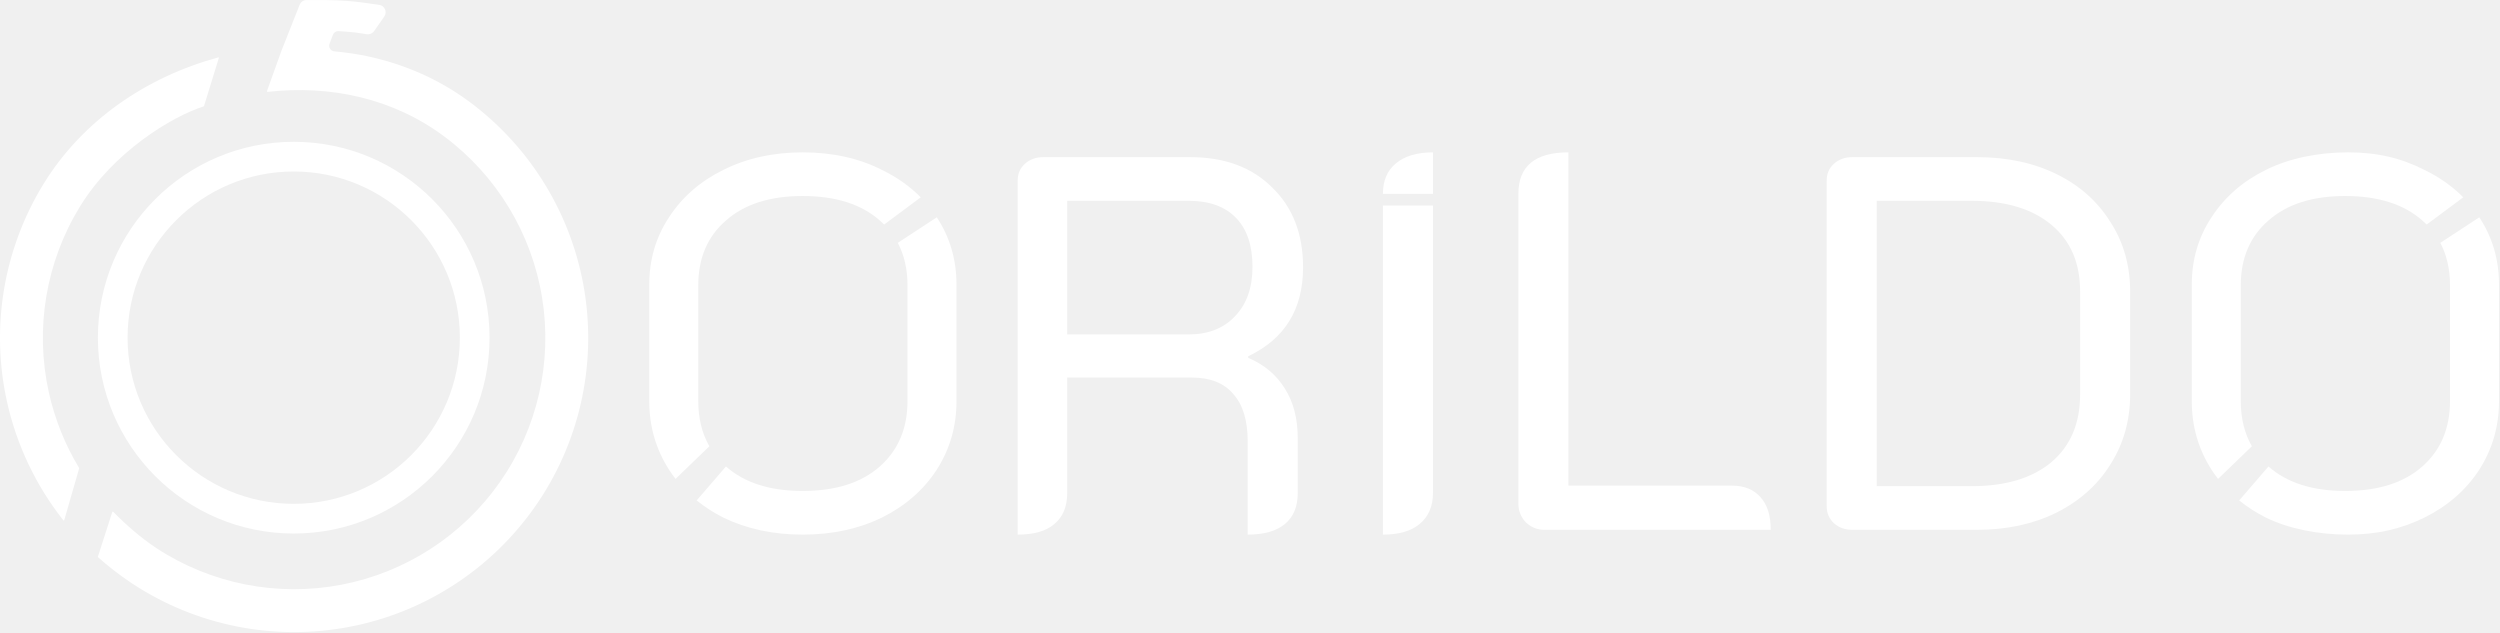
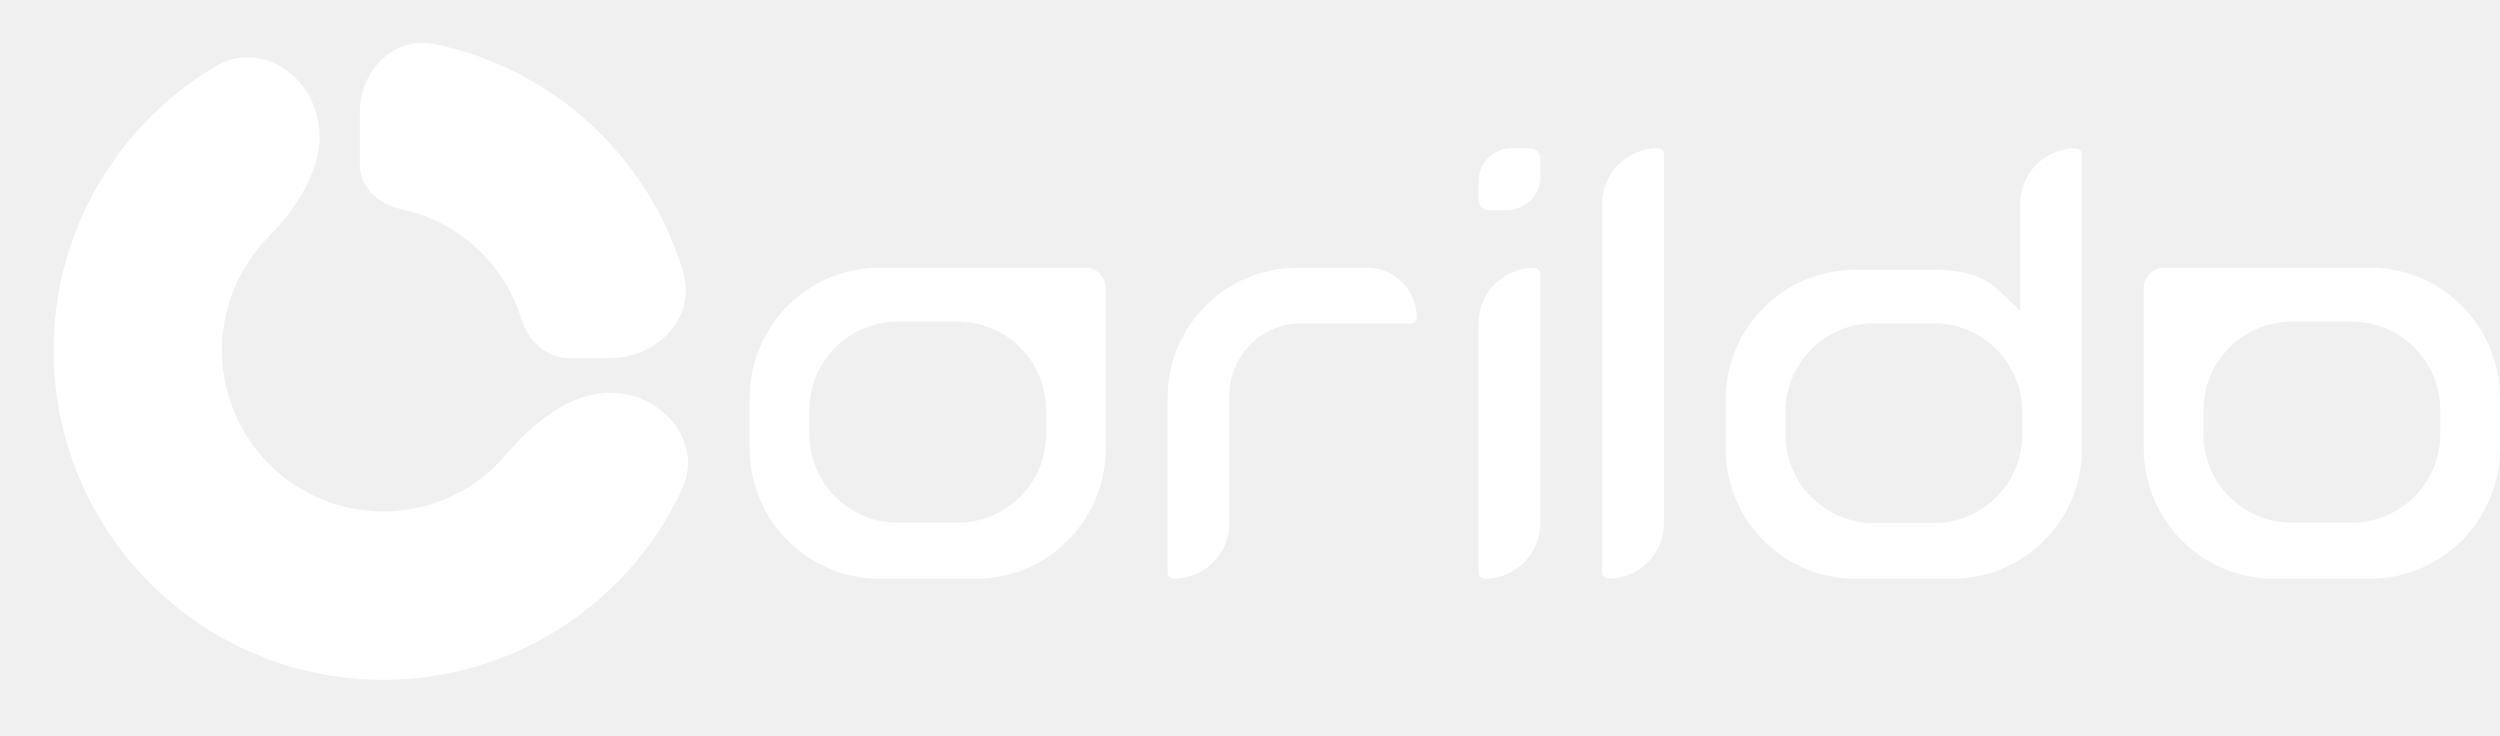
- <svg xmlns="http://www.w3.org/2000/svg" width="2445" height="619" viewBox="0 0 2445 619" fill="none">
-   <path fill-rule="evenodd" clip-rule="evenodd" d="M995.319 175.768C995.311 176.042 995.307 176.319 995.307 176.597V522.851C1011.28 522.851 1023.25 519.38 1031.24 512.438C1039.57 505.495 1043.73 495.429 1043.73 482.238V369.25H1165.57C1183.63 369.25 1197.16 374.63 1206.19 385.391C1215.56 395.805 1220.25 411.252 1220.25 431.732V522.851C1236.21 522.851 1248.36 519.38 1256.69 512.438C1265.03 505.495 1269.19 495.429 1269.19 482.238V428.608C1269.19 409.516 1265.03 393.375 1256.69 380.184C1248.36 366.646 1236.38 356.58 1220.76 349.984V348.422C1256.52 331.413 1274.4 302.429 1274.4 261.468C1274.4 228.839 1264.33 202.805 1244.2 183.366C1224.41 163.58 1197.68 153.687 1164.02 153.687H1020.3C1013.02 153.687 1006.94 155.943 1002.08 160.456C997.759 164.445 995.501 169.55 995.319 175.768ZM1207.75 309.371C1196.64 321.173 1181.54 327.074 1162.45 327.074H1043.73V196.383H1162.45C1182.58 196.383 1198.03 201.937 1208.79 213.045C1219.55 224.153 1224.93 240.12 1224.93 260.948C1224.93 281.428 1219.2 297.569 1207.75 309.371ZM1793.8 511.917C1798.66 516.083 1804.55 518.165 1811.5 518.165H1933.34C1962.5 518.165 1988.36 512.611 2010.92 501.503C2033.83 490.048 2051.53 474.254 2064.03 454.121C2076.87 433.988 2083.3 411.078 2083.3 385.391V285.42C2083.3 259.733 2076.87 236.996 2064.03 217.21C2051.53 197.077 2034 181.457 2011.44 170.349C1988.87 159.241 1962.84 153.687 1933.34 153.687H1811.5C1804.21 153.687 1798.13 155.943 1793.28 160.456C1788.76 164.621 1786.51 170.002 1786.51 176.597V495.255C1786.51 501.851 1788.93 507.404 1793.8 511.917ZM2006.23 452.038C1987.48 467.659 1961.45 475.469 1928.13 475.469H1835.45V196.383H1928.13C1961.45 196.383 1987.48 204.193 2006.23 219.814C2024.98 235.434 2034.35 257.129 2034.35 284.899V385.912C2034.35 414.029 2024.98 436.071 2006.23 452.038Z" fill="white" />
-   <path d="M1492.27 510.876C1497.47 515.735 1503.54 518.165 1510.49 518.165H1693.77H1731.78C1731.78 504.28 1728.48 493.693 1721.89 486.404C1715.29 478.767 1705.92 474.949 1693.77 474.949H1533.92V149.001C1501.29 149.001 1484.98 162.538 1484.98 189.614V492.652C1484.98 499.594 1487.41 505.669 1492.27 510.876Z" fill="white" />
-   <path d="M1401.45 482.238C1401.45 495.082 1397.11 505.148 1388.43 512.438C1380.1 519.38 1368.13 522.851 1352.5 522.851V201.01H1401.45V482.238Z" fill="white" />
-   <path d="M1352.5 189.614H1401.45V149.001C1385.83 149.001 1373.68 152.645 1365 159.935C1356.68 166.877 1352.5 176.77 1352.5 189.614Z" fill="white" />
-   <path d="M707.375 506.19C730.285 517.297 756.146 522.851 784.957 522.851C813.768 522.851 839.628 517.297 862.536 506.19C885.453 494.735 903.327 479.114 916.168 459.328C929.016 439.195 935.432 416.979 935.432 392.681V278.13C935.432 253.832 929.016 231.963 916.168 212.524L878.03 237.513C884.366 249.449 887.534 263.336 887.534 279.172V392.16C887.534 418.888 878.511 440.236 860.455 456.204C842.408 472.172 817.239 480.155 784.957 480.155C753.022 480.155 728.029 472.172 709.978 456.204L681.348 489.414C689.154 495.752 697.829 501.343 707.375 506.19Z" fill="white" />
-   <path d="M862.536 166.183C839.973 154.728 814.115 149.001 784.957 149.001C756.146 149.001 730.285 154.728 707.375 166.183C684.812 177.291 667.109 192.738 654.265 212.524C641.422 231.963 635 253.832 635 278.13V392.681C635 416.979 641.422 439.195 654.265 459.328C656.285 462.44 658.426 465.449 660.686 468.355L693.751 436.448C686.519 423.841 682.903 409.078 682.903 392.16V279.172C682.903 252.443 691.928 231.269 709.979 215.648C728.029 199.681 753.022 191.697 784.957 191.697C817.239 191.697 842.408 199.681 860.455 215.648C861.933 216.927 863.351 218.243 864.708 219.596L900.476 192.977C889.911 182.254 877.265 173.322 862.536 166.183Z" fill="white" />
-   <path d="M2215.95 506.189C2238.86 517.297 2267.48 522.851 2296.29 522.851C2325.1 522.851 2348.21 517.297 2371.11 506.189C2394.03 494.734 2411.91 479.113 2424.75 459.327C2437.59 439.194 2444.01 416.979 2444.01 392.68V278.13C2444.01 253.831 2437.59 231.962 2424.75 212.523L2386.61 237.512C2392.94 249.449 2396.11 263.335 2396.11 279.171V392.159C2396.11 418.888 2387.09 440.236 2369.03 456.203C2350.99 472.171 2325.82 480.155 2293.54 480.155C2261.6 480.155 2236.61 472.171 2218.56 456.203L2189.93 489.414C2197.73 495.751 2206.41 501.343 2215.95 506.189Z" fill="white" />
-   <path d="M2371.11 166.183C2348.55 154.728 2325.45 149 2296.29 149C2267.48 149 2238.86 154.728 2215.95 166.183C2193.39 177.29 2175.69 192.737 2162.84 212.523C2150 231.962 2143.58 253.831 2143.58 278.13V392.68C2143.58 416.979 2150 439.194 2162.84 459.327C2164.86 462.439 2167 465.448 2169.26 468.354L2202.33 436.447C2195.1 423.84 2191.48 409.078 2191.48 392.159V279.171C2191.48 252.442 2200.51 231.268 2218.56 215.647C2236.61 199.68 2261.6 191.696 2293.54 191.696C2325.82 191.696 2350.99 199.68 2369.03 215.647C2370.51 216.926 2371.93 218.243 2373.29 219.596L2409.05 192.977C2398.49 182.253 2385.84 173.322 2371.11 166.183Z" fill="white" />
-   <path d="M299.807 0.033C309.361 -0.051 327.137 -0.044 339.805 0.916C349.285 1.635 361.433 3.317 370.982 4.781C376.337 5.602 378.947 11.75 375.788 16.258L365.934 30.317C364.252 32.717 361.31 33.931 358.381 33.439C354.818 32.842 350.356 32.139 346.799 31.723C341.733 31.13 334.603 30.653 331.07 30.436C328.659 30.287 326.453 31.735 325.608 33.977L322.292 42.775C320.99 46.23 323.387 49.918 327.011 50.23C370.729 53.985 418.436 69.192 459.594 99.893C519.542 144.61 559.72 210.923 571.609 284.769C583.498 358.617 566.163 434.193 523.279 495.472C480.397 556.75 415.336 598.915 341.894 613.025C268.452 627.136 192.403 612.08 129.871 571.054L127.623 569.564C116.423 562.067 105.826 553.833 95.888 544.942C95.754 544.822 95.696 544.626 95.757 544.436L109.808 500.703C109.92 500.355 110.406 500.202 110.709 500.513C123.104 513.21 138.072 526.291 152.863 535.995C206.281 571.042 271.248 583.901 333.986 571.848C396.724 559.794 452.303 523.776 488.936 471.428C525.569 419.08 540.377 354.519 530.221 291.437C520.065 228.352 485.742 171.704 434.532 133.504C384.576 96.239 323.264 82.917 261.662 89.867C261.235 89.915 260.957 89.501 261.077 89.166L275.041 50.223L293.025 4.727C294.138 1.911 296.812 0.06 299.807 0.033Z" fill="white" />
-   <path d="M213.464 56.127C213.79 56.038 214.136 56.338 214.016 56.727L199.528 103.708C199.475 103.881 199.355 104.003 199.182 104.058C168.238 113.903 111.103 148.358 78.213 201.963C44.797 256.42 33.903 321.756 47.839 384.114C53.69 410.297 63.726 435.091 77.355 457.64C77.415 457.737 77.439 457.847 77.431 457.951L77.413 458.053L62.814 508.771C62.697 509.179 62.23 509.216 62.022 508.953C35.433 475.323 16.448 435.863 6.928 393.26C-9.386 320.263 3.368 243.781 42.484 180.03C80.63 117.861 143.013 75.351 213.464 56.127Z" fill="white" />
-   <path d="M478.773 330.239C478.773 436.031 393.027 521.792 287.254 521.792C181.482 521.792 95.736 436.031 95.736 330.239C95.736 224.447 181.482 138.686 287.254 138.686C393.027 138.686 478.773 224.447 478.773 330.239ZM124.77 330.239C124.77 419.993 197.517 492.753 287.254 492.753C376.992 492.753 449.738 419.993 449.738 330.239C449.738 240.485 376.992 167.725 287.254 167.725C197.517 167.725 124.77 240.485 124.77 330.239Z" fill="white" />
+ <svg xmlns="http://www.w3.org/2000/svg" width="1214" height="357" viewBox="0 0 1214 357" fill="none">
+   <path d="M303.324 191.359C325.543 195.392 340.737 217.05 331.221 237.529C325.015 250.883 316.969 263.375 307.266 274.624C288.608 296.253 264.502 312.495 237.449 321.664C210.396 330.834 181.382 332.596 153.418 326.769C125.454 320.942 99.559 307.738 78.421 288.526C57.282 269.315 41.669 244.797 33.203 217.515C24.737 190.234 23.726 161.185 30.275 133.381C36.824 105.577 50.694 80.033 70.446 59.398C80.719 48.667 92.388 39.467 105.089 32.016C124.567 20.591 147.575 33.652 153.707 55.385C159.84 77.119 145.835 99.231 130.059 115.388C129.878 115.573 129.699 115.759 129.52 115.946C119.859 126.038 113.076 138.531 109.873 152.13C106.67 165.728 107.164 179.936 111.305 193.278C115.446 206.621 123.081 218.613 133.42 228.009C143.759 237.405 156.424 243.863 170.1 246.713C183.777 249.563 197.967 248.701 211.198 244.216C224.43 239.731 236.219 231.788 245.345 221.209C245.514 221.014 245.682 220.817 245.848 220.62C260.428 203.375 281.105 187.327 303.324 191.359Z" fill="white" />
+   <path d="M286.076 59.637C264.937 40.425 239.042 27.221 211.078 21.394C191.159 17.243 174.714 34.319 174.714 54.666L174.714 80.097C174.714 90.874 183.845 99.252 194.396 101.451C208.072 104.3 220.737 110.759 231.076 120.155C241.415 129.551 249.051 141.542 253.191 154.885C256.41 165.257 265.105 173.902 275.965 173.902L295.884 173.902C319.2 173.902 338.422 154.345 331.711 132.017C331.574 131.56 331.435 131.104 331.293 130.648C322.827 103.367 307.214 78.848 286.076 59.637Z" fill="white" />
+   <path d="M663.7 130H630C595.206 130 567 158.206 567 193V278C567 279.657 568.343 281 570 281C584.912 281 597 268.912 597 254V192C597 172.67 612.67 157 632 157H685.3C686.791 157 688 155.791 688 154.3C688 140.879 677.121 130 663.7 130Z" fill="white" />
+   <path d="M718 157C718 142.088 730.088 130 745 130C746.657 130 748 131.343 748 133V254C748 268.912 735.912 281 721 281C719.343 281 718 279.657 718 278V157Z" fill="white" />
+   <path d="M718 88C718 79.163 725.163 72 734 72H743C745.761 72 748 74.239 748 77V86C748 94.837 740.837 102 732 102H723C720.239 102 718 99.761 718 97V88Z" fill="white" />
+   <path fill-rule="evenodd" clip-rule="evenodd" d="M527 130C532.523 130 537 134.477 537 140V217.58C537 252.606 508.794 281 474 281H427C392.206 281 364 252.606 364 217.58V193.42C364 158.394 392.206 130 427 130H527ZM393 199.173C393 175.425 412.252 156.173 436 156.173H465C488.748 156.173 508 175.425 508 199.173V210.82C508 234.568 488.748 253.82 465 253.82H436C412.252 253.82 393 234.568 393 210.82V199.173Z" fill="white" />
+   <path d="M778 99C778 84.088 790.088 72 805 72C806.657 72 808 73.343 808 75V254C808 268.912 795.912 281 781 281C779.343 281 778 279.657 778 278V99Z" fill="white" />
+   <path fill-rule="evenodd" clip-rule="evenodd" d="M1008 72C993.088 72 981 84.088 981 99V131V151L971.23 141.526C966.824 137.253 961.354 134.237 955.389 132.791C950.48 131.601 945.448 131 940.397 131H901C866.206 131 838 159.206 838 194V218C838 252.794 866.206 281 901 281H948C982.794 281 1011 252.794 1011 218V131V75C1011 73.343 1009.66 72 1008 72ZM867 200C867 176.252 886.252 157 910 157H939C962.748 157 982 176.252 982 200V211C982 234.748 962.748 254 939 254H910C886.252 254 867 234.748 867 211V200Z" fill="white" />
+   <path fill-rule="evenodd" clip-rule="evenodd" d="M1051 130C1045.48 130 1041 134.477 1041 140V217.58C1041 252.606 1069.21 281 1104 281H1151C1185.79 281 1214 252.606 1214 217.58V193.42C1214 158.394 1185.79 130 1151 130H1051ZM1185 199.173C1185 175.425 1165.75 156.173 1142 156.173H1113C1089.25 156.173 1070 175.425 1070 199.173V210.82C1070 234.568 1089.25 253.82 1113 253.82H1142C1165.75 253.82 1185 234.568 1185 210.82V199.173Z" fill="white" />
</svg>
